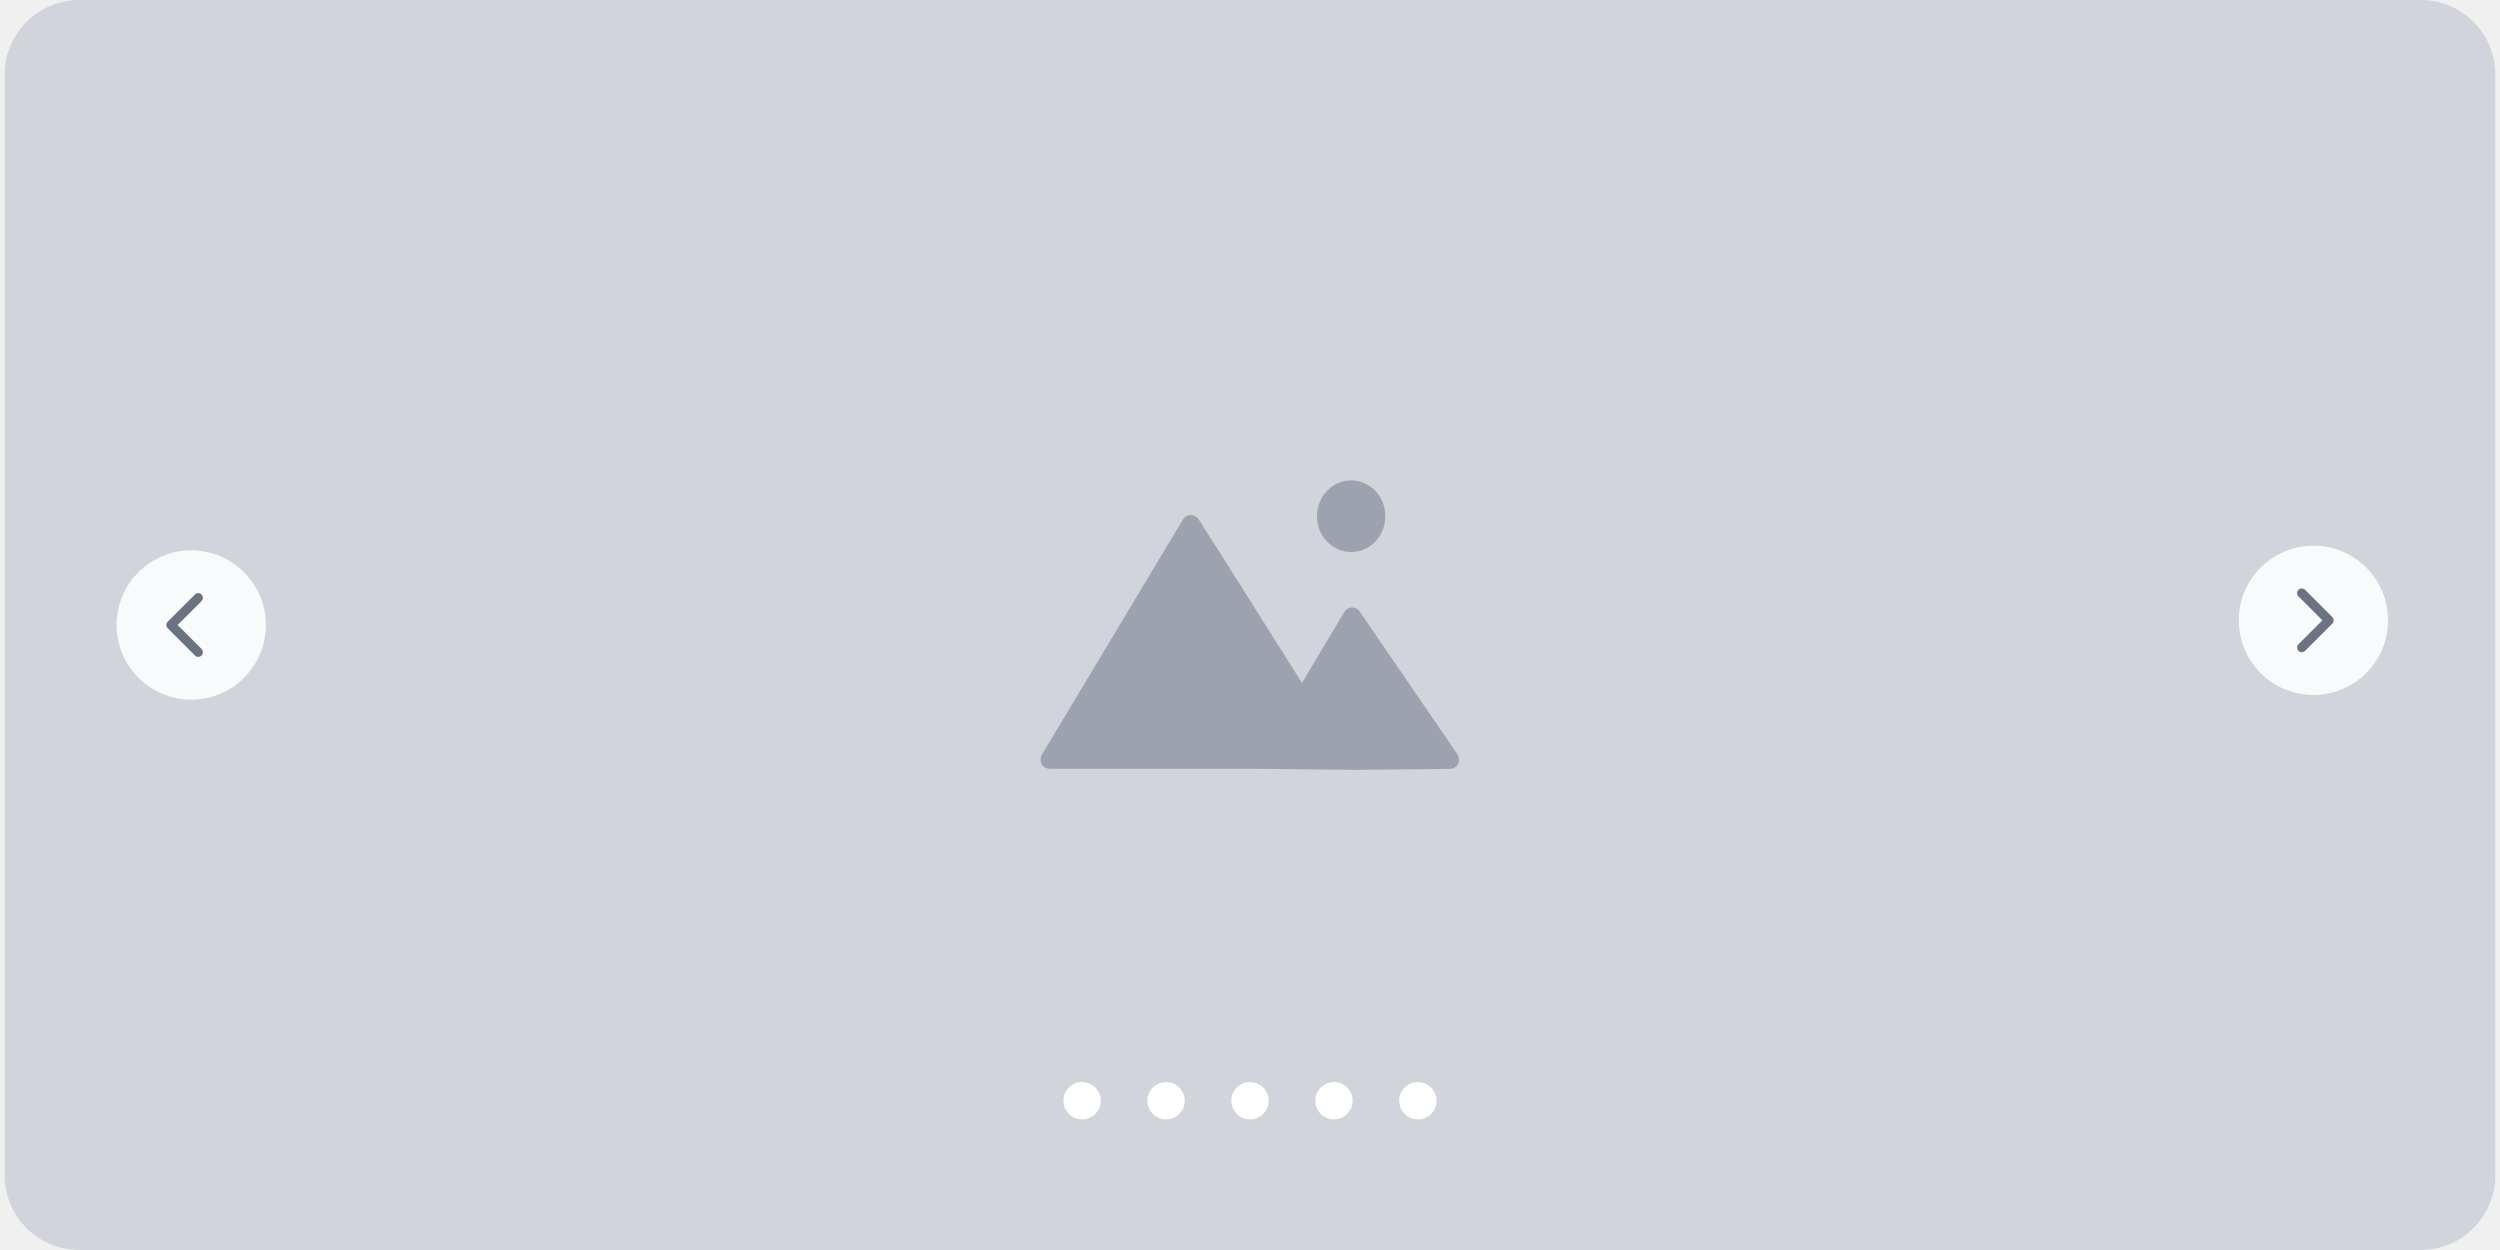
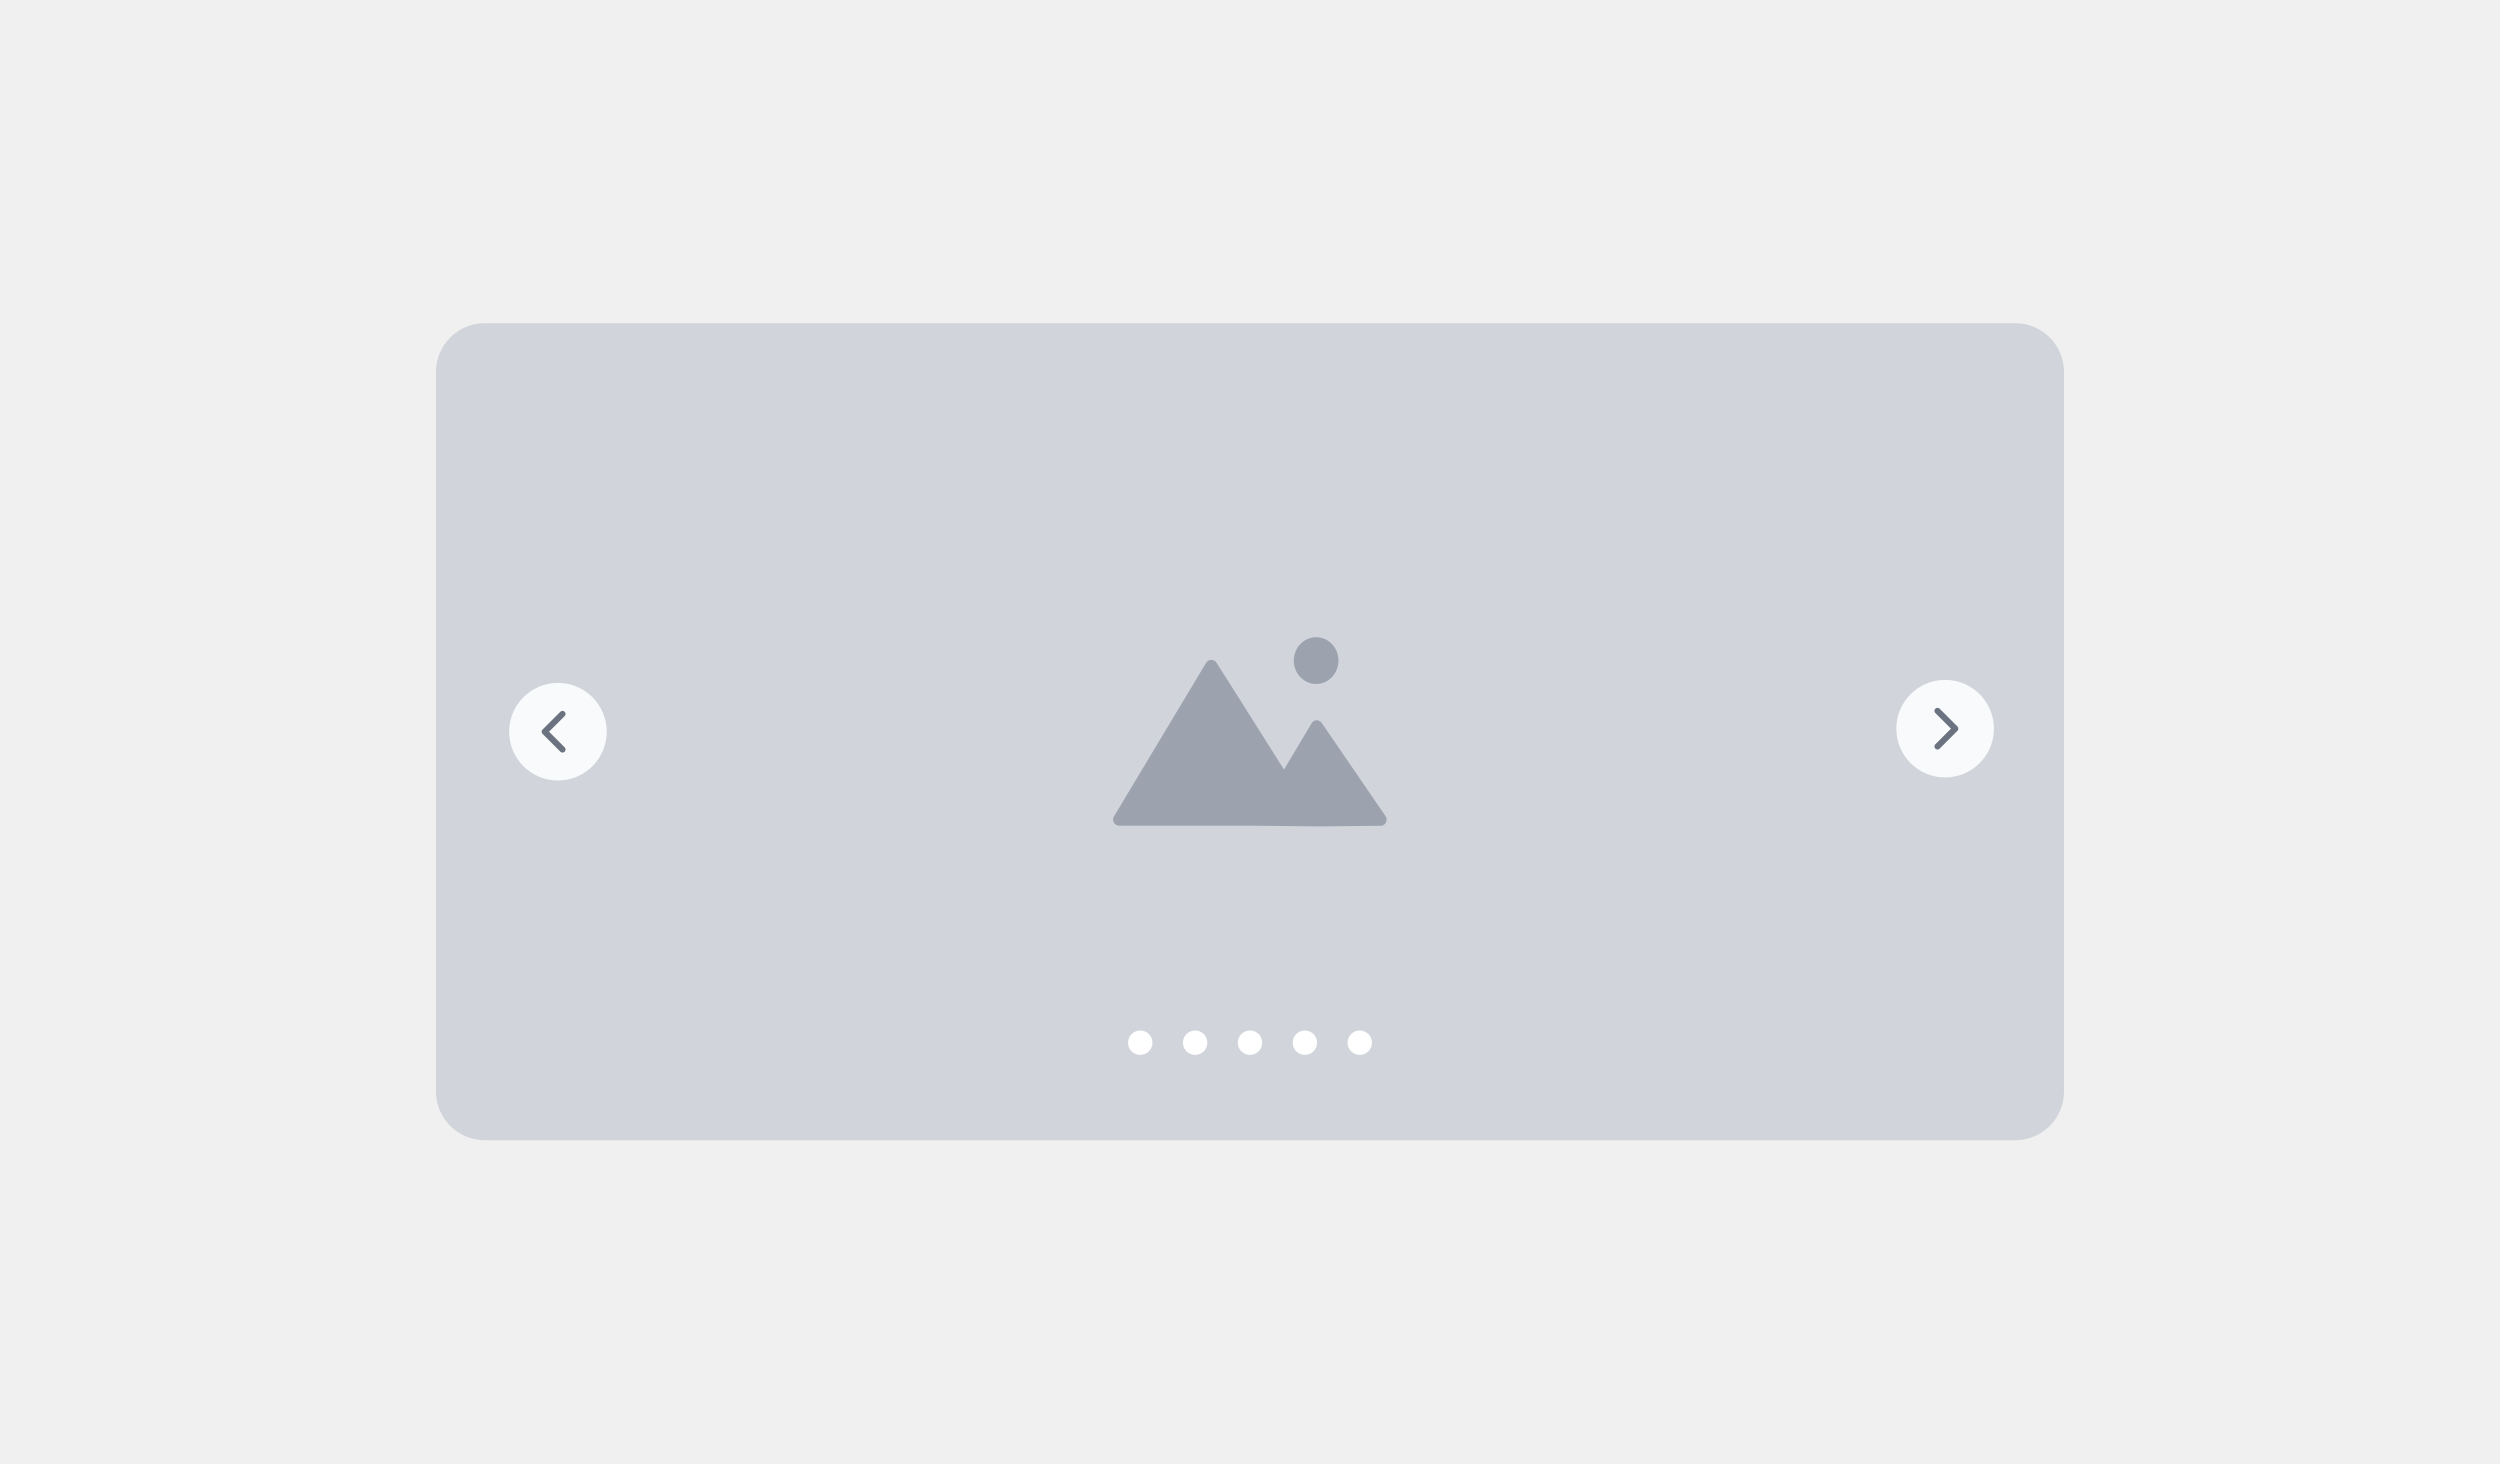
- <svg xmlns="http://www.w3.org/2000/svg" width="268" height="134" viewBox="0 0 268 134" fill="none">
-   <rect x="0.5" width="267" height="134" rx="8" fill="#D1D5DB" />
-   <circle cx="20.5" cy="67" r="8" fill="#F9FAFB" />
-   <path d="M21.25 69.917L18.333 67L21.25 64.084" stroke="#6B7280" stroke-linecap="round" stroke-linejoin="round" />
-   <circle cx="248" cy="66.5" r="8" fill="#F9FAFB" />
-   <path d="M246.75 63.584L249.667 66.5L246.75 69.417" stroke="#6B7280" stroke-linecap="round" stroke-linejoin="round" />
-   <path d="M118 118C118 119.105 117.105 120 116 120C114.895 120 114 119.105 114 118C114 116.895 114.895 116 116 116C117.105 116 118 116.895 118 118Z" fill="white" />
-   <path d="M127 118C127 119.105 126.105 120 125 120C123.895 120 123 119.105 123 118C123 116.895 123.895 116 125 116C126.105 116 127 116.895 127 118Z" fill="white" />
-   <path d="M136 118C136 119.105 135.105 120 134 120C132.895 120 132 119.105 132 118C132 116.895 132.895 116 134 116C135.105 116 136 116.895 136 118Z" fill="white" />
-   <path d="M145 118C145 119.105 144.105 120 143 120C141.895 120 141 119.105 141 118C141 116.895 141.895 116 143 116C144.105 116 145 116.895 145 118Z" fill="white" />
-   <path d="M154 118C154 119.105 153.105 120 152 120C150.895 120 150 119.105 150 118C150 116.895 150.895 116 152 116C153.105 116 154 116.895 154 118Z" fill="white" />
-   <path fill-rule="evenodd" clip-rule="evenodd" d="M144.844 59.176C146.868 59.176 148.509 57.458 148.509 55.338C148.509 53.218 146.868 51.5 144.844 51.5C142.82 51.5 141.179 53.218 141.179 55.338C141.179 57.458 142.82 59.176 144.844 59.176ZM134.7 82.416H112.545C111.767 82.416 111.287 81.569 111.687 80.902L126.803 55.703C127.185 55.066 128.101 55.049 128.5 55.676C130.458 58.757 135.383 66.518 139.573 73.213L144.117 65.592C144.485 64.976 145.348 64.956 145.757 65.554L156.22 80.833C156.678 81.503 156.232 82.421 155.443 82.429L145.29 82.532L134.7 82.416Z" fill="#9CA3AF" />
+ <svg xmlns="http://www.w3.org/2000/svg" width="410" height="240" viewBox="0 0 410 240" fill="none">
+   <rect x="71.5" y="53" width="267" height="134" rx="8" fill="#D1D5DB" />
+   <circle cx="91.5" cy="120" r="8" fill="#F9FAFB" />
+   <path d="M92.25 122.917L89.333 120L92.25 117.083" stroke="#6B7280" stroke-linecap="round" stroke-linejoin="round" />
+   <circle cx="319" cy="119.5" r="8" fill="#F9FAFB" />
+   <path d="M317.75 116.583L320.667 119.5L317.75 122.417" stroke="#6B7280" stroke-linecap="round" stroke-linejoin="round" />
+   <path d="M189 171C189 172.105 188.105 173 187 173C185.895 173 185 172.105 185 171C185 169.895 185.895 169 187 169C188.105 169 189 169.895 189 171Z" fill="white" />
+   <path d="M198 171C198 172.105 197.105 173 196 173C194.895 173 194 172.105 194 171C194 169.895 194.895 169 196 169C197.105 169 198 169.895 198 171Z" fill="white" />
+   <path d="M207 171C207 172.105 206.105 173 205 173C203.895 173 203 172.105 203 171C203 169.895 203.895 169 205 169C206.105 169 207 169.895 207 171Z" fill="white" />
+   <path d="M216 171C216 172.105 215.105 173 214 173C212.895 173 212 172.105 212 171C212 169.895 212.895 169 214 169C215.105 169 216 169.895 216 171Z" fill="white" />
+   <path d="M225 171C225 172.105 224.105 173 223 173C221.895 173 221 172.105 221 171C221 169.895 221.895 169 223 169C224.105 169 225 169.895 225 171Z" fill="white" />
+   <path fill-rule="evenodd" clip-rule="evenodd" d="M215.844 112.176C217.868 112.176 219.509 110.458 219.509 108.338C219.509 106.218 217.868 104.5 215.844 104.5C213.82 104.5 212.179 106.218 212.179 108.338C212.179 110.458 213.82 112.176 215.844 112.176ZM205.7 135.416H183.545C182.767 135.416 182.287 134.569 182.687 133.902L197.803 108.703C198.185 108.066 199.101 108.049 199.5 108.676C201.458 111.757 206.383 119.518 210.573 126.213L215.117 118.592C215.485 117.976 216.348 117.956 216.757 118.554L227.22 133.833C227.678 134.503 227.232 135.421 226.443 135.429L216.29 135.532L205.7 135.416Z" fill="#9CA3AF" />
</svg>
